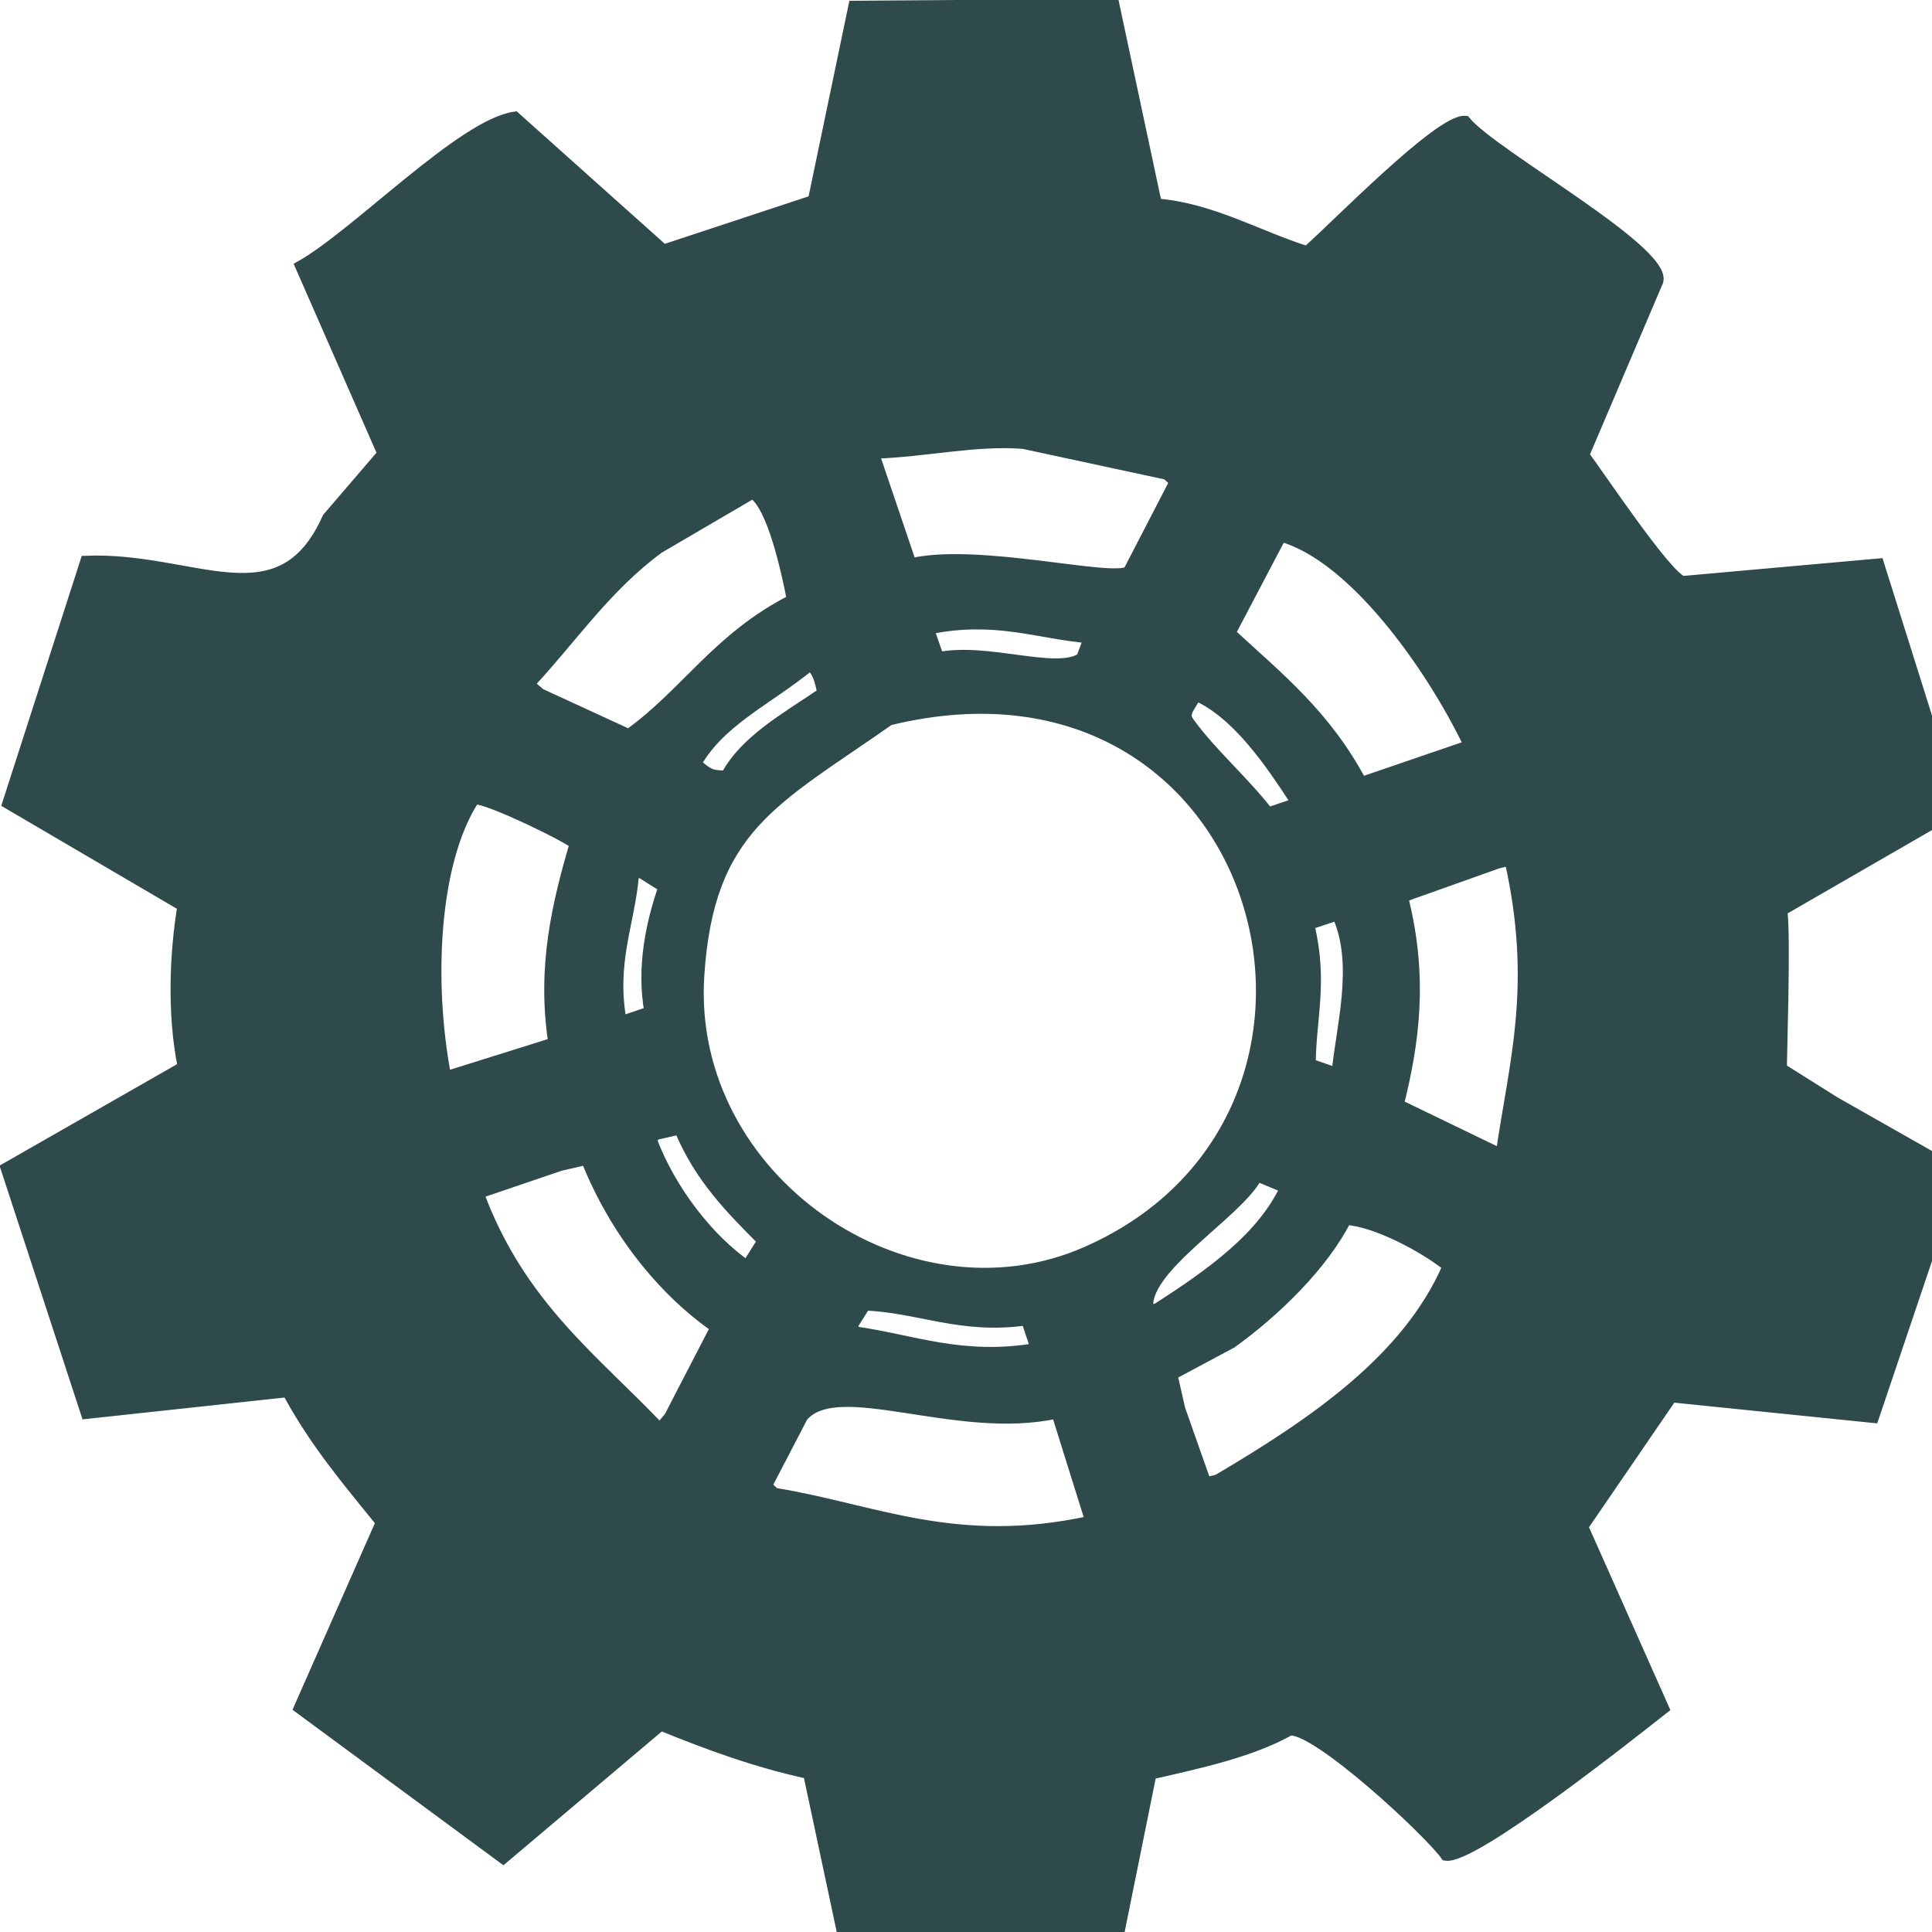
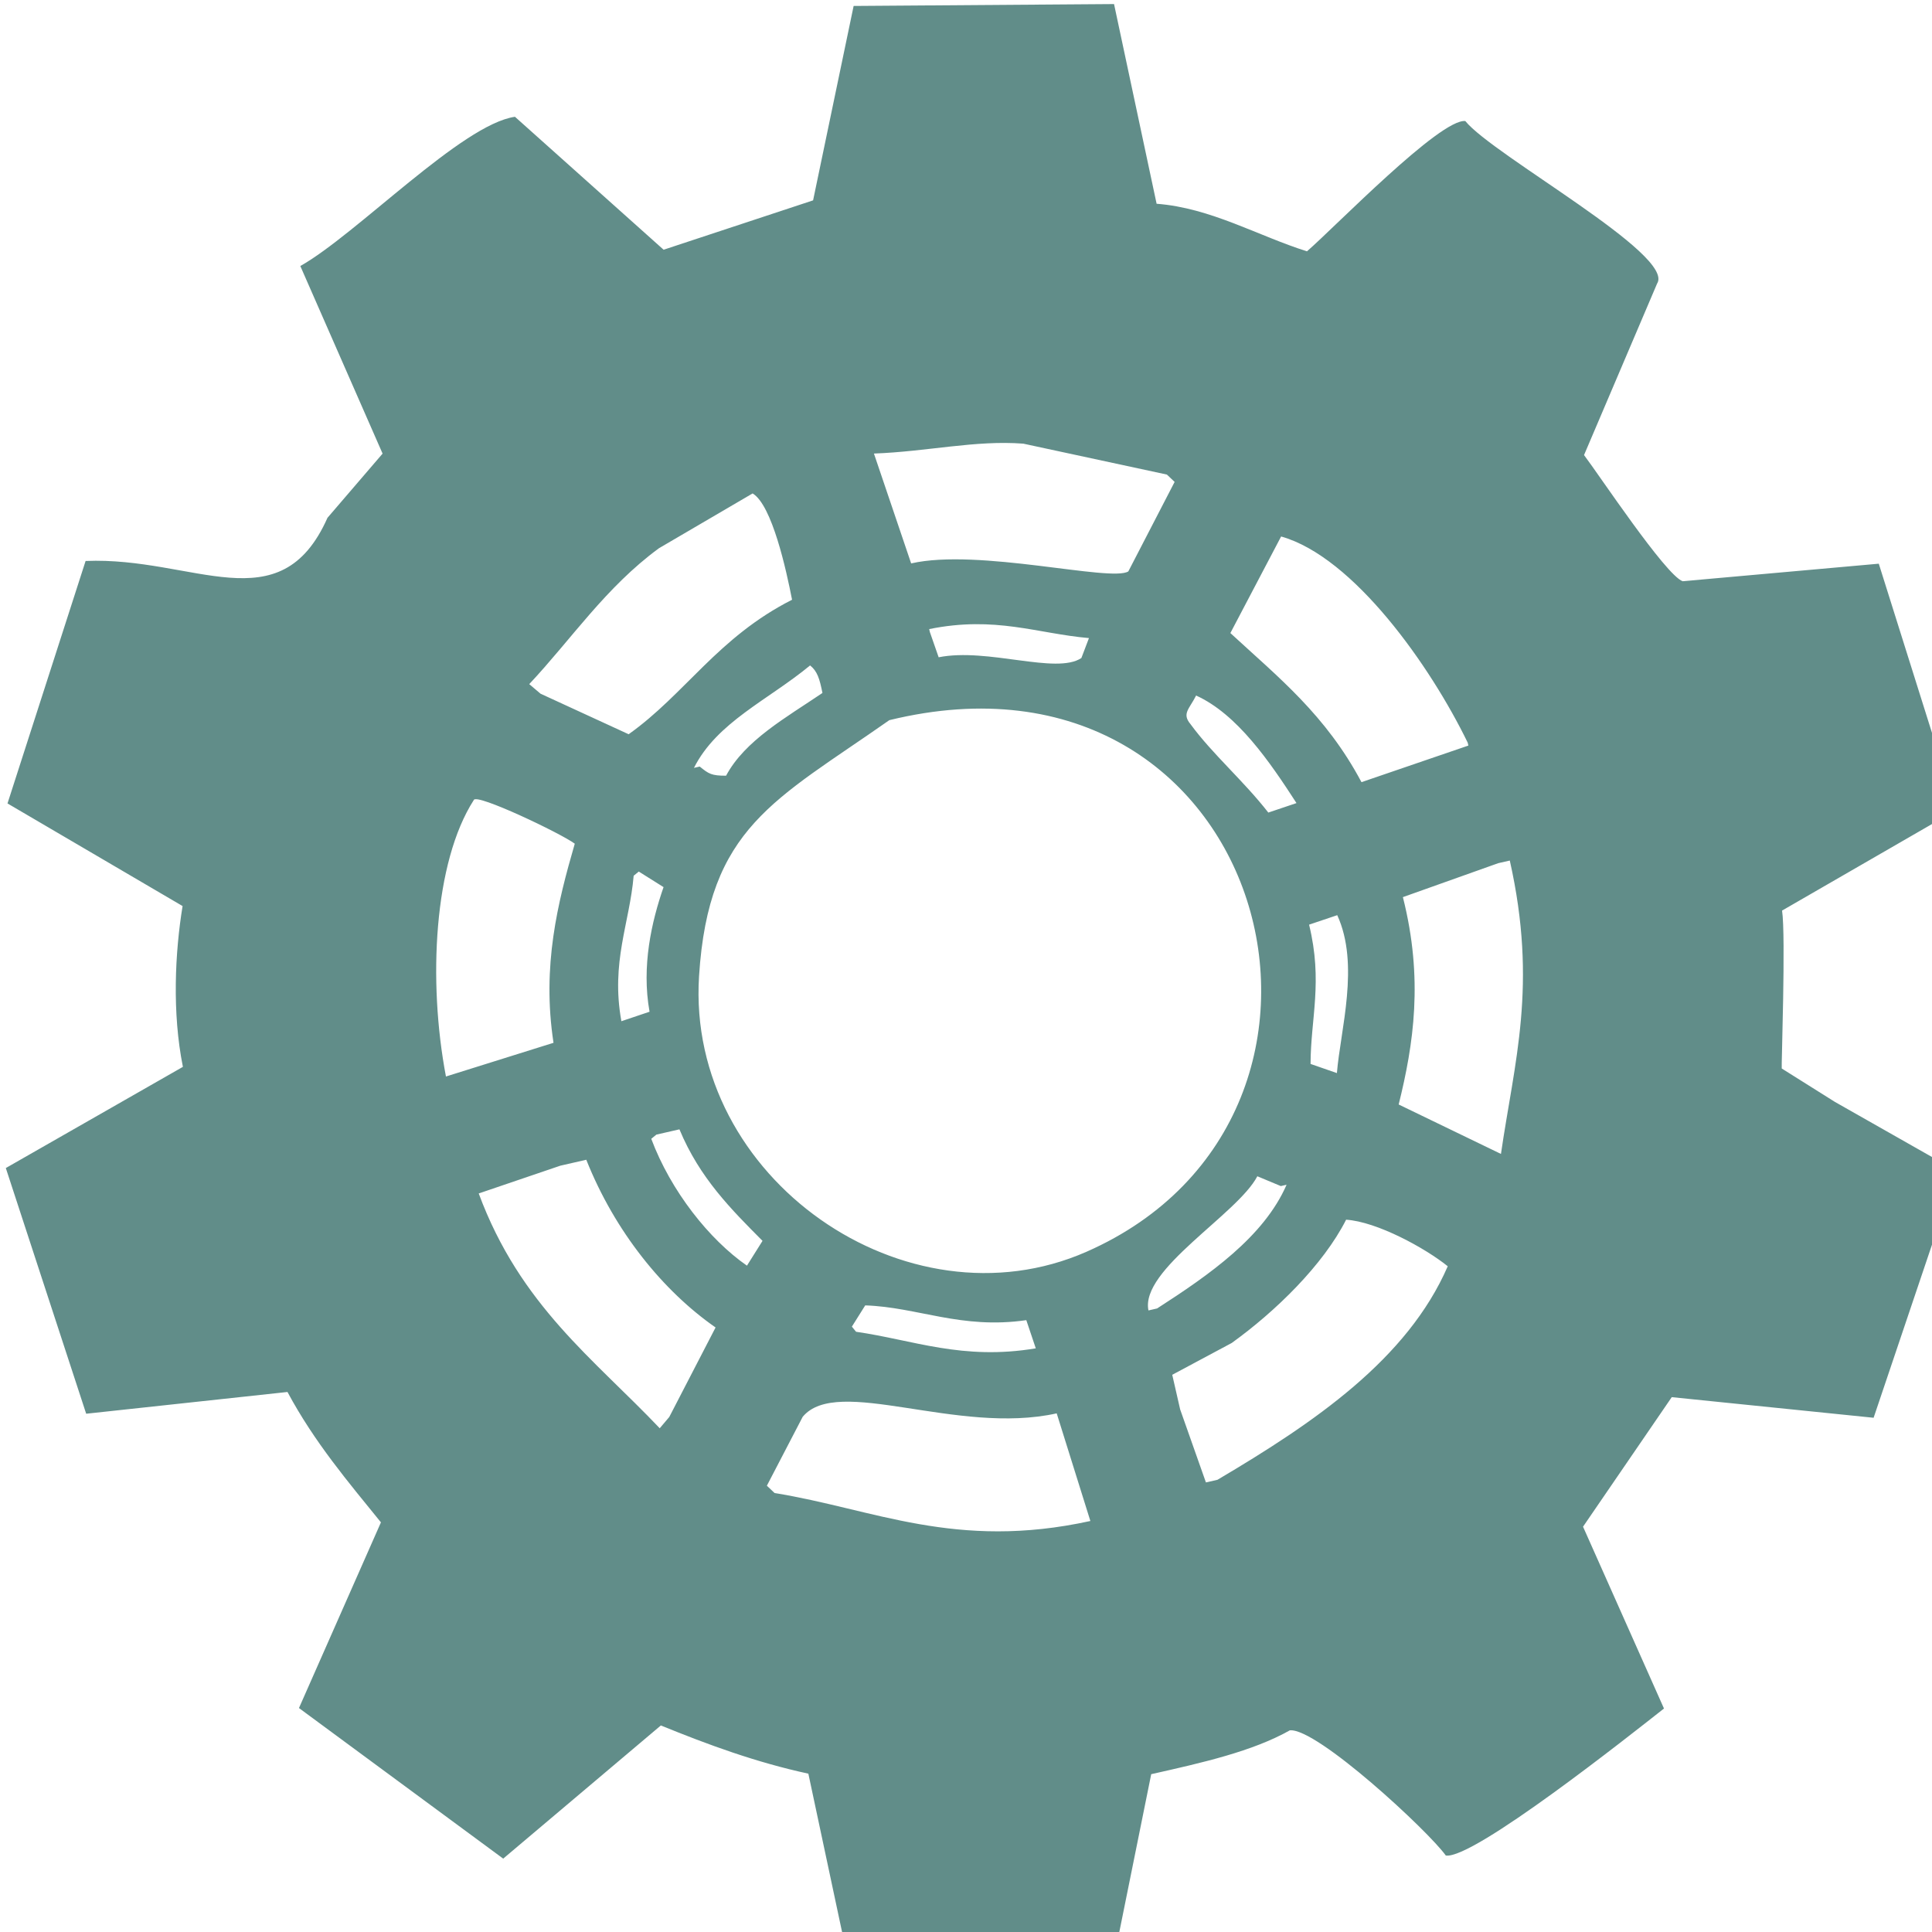
<svg xmlns="http://www.w3.org/2000/svg" id="gear-svg1" width="15%" height="15%" viewBox="0 0 185 185">
-   <path stroke="rgb(47, 74, 75)" stroke-width="1" fill="rgb(47, 74, 75)" fill-rule="evenodd" transform-origin="center" d="M81.74.57l24.936-.181 4.076 19.122c5.201.394 9.756 3.102 14.4 4.554 2.718-2.361 12.741-12.71 15.158-12.476 2.652 3.289 20.152 12.821 18.367 15.563l-6.997 16.423c1.465 1.928 7.781 11.454 9.439 12.082l18.785-1.68 7.419 23.589-16.68 9.627c.367 2.383-.081 15.056-.033 15.12l5.087 3.197 11.679 6.629-7.967 23.62-19.329-1.974-8.495 12.405 7.751 17.41c-3.168 2.489-18.274 14.48-20.892 14.078-1.64-2.314-12.362-12.253-14.936-11.988-3.574 2.013-8.362 3.097-13.273 4.198l-3.818 18.892-25-.096-4.012-18.845c-5.014-1.085-9.61-2.777-14.124-4.617l-15.096 12.752-19.557-14.419 7.849-17.78c-3.117-3.851-6.361-7.656-8.95-12.485l-19.275 2.083-7.695-23.526 16.957-9.69c-1.044-5.184-.757-10.954-.031-15.397L.718 76.934l7.478-23.217c10.353-.437 18.621 6.075 23.162-4.134l5.277-6.147-7.877-17.962c5.403-3.045 15.472-13.567 20.552-14.291l14.234 12.73 14.314-4.727L81.74.57zm1.944 42.86l3.564 10.52c6.435-1.48 19.145 1.808 20.796.766l4.433-8.57-.741-.703-13.746-2.96c-4.579-.354-9.195.76-14.306.947zm-11.617 3.819L63.1 52.496c-5.102 3.741-8.38 8.707-12.422 13.013l1.081.916 8.438 3.883c5.418-3.849 8.534-9.275 15.647-12.879-.545-2.803-1.914-9.073-3.777-10.18zm50.607 4.122l-4.859 9.248c4.614 4.255 9.137 7.844 12.554 14.277l10.236-3.503-.063-.277c-3.554-7.323-10.913-17.783-17.868-19.745zM89.881 62.938c4.709-.936 11.249 1.68 13.667.072l.726-1.91c-4.946-.428-8.954-2.149-15.299-.861l.063.277.843 2.422zm-12.31.781c-4.006 3.309-8.917 5.429-11.121 9.809l.552-.126c.87.709 1.141.878 2.524.876 1.803-3.384 5.772-5.58 9.228-7.923-.272-1.368-.494-2.087-1.183-2.636zm-34.869 39.362l10.3-3.227c-1.127-7.368.401-13.418 2.036-19.066-1.34-.994-9.451-4.858-9.668-4.183-3.832 5.962-4.405 17.336-2.668 26.476zM85.157 68.96C74.18 76.663 67.843 79.203 66.938 93.47c-1.23 19.388 19.882 33.972 37.103 26.392 29.908-13.166 17.316-59.748-18.884-50.902zm29.377-2.359c-.653 1.302-1.386 1.724-.537 2.739 2.119 2.891 5.051 5.39 7.452 8.468l2.697-.908c-2.555-3.949-5.67-8.514-9.612-10.299zM62.198 96.879c-.785-4.364.195-8.625 1.341-11.932l-2.373-1.491-.489.402c-.392 4.57-2.202 8.258-1.176 13.929l2.697-.908zm81.269-14.225l-9.132 3.251c1.983 7.835 1.024 14.097-.404 19.856l9.794 4.735c1.274-8.809 3.538-16.118.846-28.094l-1.104.252zm-18.115 5.887c1.337 5.467.153 8.978.141 13.337l2.523.876c.334-4.122 2.206-10.387.033-15.121l-2.697.908zm-62.501 20.105l-.489.402c1.872 5.001 5.555 9.644 9.163 12.146l1.491-2.375c-2.974-2.994-6.016-6.003-7.956-10.678l-2.209.505zm-9.195 2.975l-7.816 2.659c3.979 10.742 11.051 15.864 17.333 22.484l.914-1.081 4.433-8.57c-5.005-3.481-9.639-9.166-12.38-16.06l-2.484.568zm66.741 1.013c-1.902 3.639-11.24 8.935-10.426 12.847l.828-.189c4.995-3.22 10.223-6.853 12.398-11.845l-.552.126-2.248-.939zM82.85 124.998l-1.278 2.036.402.49c5.475.788 10.192 2.765 17.208 1.587l-.907-2.699c-6.247.904-10.388-1.248-15.425-1.414zm46.049-8.205c-2.209 4.353-6.771 8.794-10.955 11.805l-5.695 3.046.757 3.315 2.468 6.992 1.104-.252c9.321-5.506 18.189-11.559 22.052-20.447-2.16-1.742-6.773-4.266-9.731-4.459zm-24.49 28.851a59274.53 59274.53 0 00-3.224-10.307c-9.546 2.123-21.001-3.674-24.322.331l-3.431 6.597.741.702c9.498 1.532 17.306 5.507 30.236 2.677z" />
+   <path stroke="none" stroke-width="1" fill="rgb(97, 141, 137)" fill-rule="evenodd" transform-origin="center" d="M81.74.57l24.936-.181 4.076 19.122c5.201.394 9.756 3.102 14.4 4.554 2.718-2.361 12.741-12.71 15.158-12.476 2.652 3.289 20.152 12.821 18.367 15.563l-6.997 16.423c1.465 1.928 7.781 11.454 9.439 12.082l18.785-1.68 7.419 23.589-16.68 9.627c.367 2.383-.081 15.056-.033 15.12l5.087 3.197 11.679 6.629-7.967 23.62-19.329-1.974-8.495 12.405 7.751 17.41c-3.168 2.489-18.274 14.48-20.892 14.078-1.64-2.314-12.362-12.253-14.936-11.988-3.574 2.013-8.362 3.097-13.273 4.198l-3.818 18.892-25-.096-4.012-18.845c-5.014-1.085-9.61-2.777-14.124-4.617l-15.096 12.752-19.557-14.419 7.849-17.78c-3.117-3.851-6.361-7.656-8.95-12.485l-19.275 2.083-7.695-23.526 16.957-9.69c-1.044-5.184-.757-10.954-.031-15.397L.718 76.934l7.478-23.217c10.353-.437 18.621 6.075 23.162-4.134l5.277-6.147-7.877-17.962c5.403-3.045 15.472-13.567 20.552-14.291l14.234 12.73 14.314-4.727L81.74.57zm1.944 42.86l3.564 10.52c6.435-1.48 19.145 1.808 20.796.766l4.433-8.57-.741-.703-13.746-2.96c-4.579-.354-9.195.76-14.306.947zm-11.617 3.819L63.1 52.496c-5.102 3.741-8.38 8.707-12.422 13.013l1.081.916 8.438 3.883c5.418-3.849 8.534-9.275 15.647-12.879-.545-2.803-1.914-9.073-3.777-10.18zm50.607 4.122l-4.859 9.248c4.614 4.255 9.137 7.844 12.554 14.277l10.236-3.503-.063-.277c-3.554-7.323-10.913-17.783-17.868-19.745zM89.881 62.938c4.709-.936 11.249 1.68 13.667.072l.726-1.91c-4.946-.428-8.954-2.149-15.299-.861l.063.277.843 2.422zm-12.31.781c-4.006 3.309-8.917 5.429-11.121 9.809l.552-.126c.87.709 1.141.878 2.524.876 1.803-3.384 5.772-5.58 9.228-7.923-.272-1.368-.494-2.087-1.183-2.636zm-34.869 39.362l10.3-3.227c-1.127-7.368.401-13.418 2.036-19.066-1.34-.994-9.451-4.858-9.668-4.183-3.832 5.962-4.405 17.336-2.668 26.476zM85.157 68.96C74.18 76.663 67.843 79.203 66.938 93.47c-1.23 19.388 19.882 33.972 37.103 26.392 29.908-13.166 17.316-59.748-18.884-50.902zm29.377-2.359c-.653 1.302-1.386 1.724-.537 2.739 2.119 2.891 5.051 5.39 7.452 8.468l2.697-.908c-2.555-3.949-5.67-8.514-9.612-10.299zM62.198 96.879c-.785-4.364.195-8.625 1.341-11.932l-2.373-1.491-.489.402c-.392 4.57-2.202 8.258-1.176 13.929l2.697-.908zm81.269-14.225l-9.132 3.251c1.983 7.835 1.024 14.097-.404 19.856l9.794 4.735c1.274-8.809 3.538-16.118.846-28.094l-1.104.252zm-18.115 5.887c1.337 5.467.153 8.978.141 13.337l2.523.876c.334-4.122 2.206-10.387.033-15.121l-2.697.908zm-62.501 20.105l-.489.402c1.872 5.001 5.555 9.644 9.163 12.146l1.491-2.375c-2.974-2.994-6.016-6.003-7.956-10.678l-2.209.505zm-9.195 2.975l-7.816 2.659c3.979 10.742 11.051 15.864 17.333 22.484l.914-1.081 4.433-8.57c-5.005-3.481-9.639-9.166-12.38-16.06l-2.484.568zm66.741 1.013c-1.902 3.639-11.24 8.935-10.426 12.847l.828-.189c4.995-3.22 10.223-6.853 12.398-11.845l-.552.126-2.248-.939zM82.85 124.998l-1.278 2.036.402.49c5.475.788 10.192 2.765 17.208 1.587l-.907-2.699c-6.247.904-10.388-1.248-15.425-1.414zm46.049-8.205c-2.209 4.353-6.771 8.794-10.955 11.805l-5.695 3.046.757 3.315 2.468 6.992 1.104-.252c9.321-5.506 18.189-11.559 22.052-20.447-2.16-1.742-6.773-4.266-9.731-4.459zm-24.49 28.851a59274.53 59274.53 0 00-3.224-10.307c-9.546 2.123-21.001-3.674-24.322.331l-3.431 6.597.741.702c9.498 1.532 17.306 5.507 30.236 2.677z" />
</svg>
